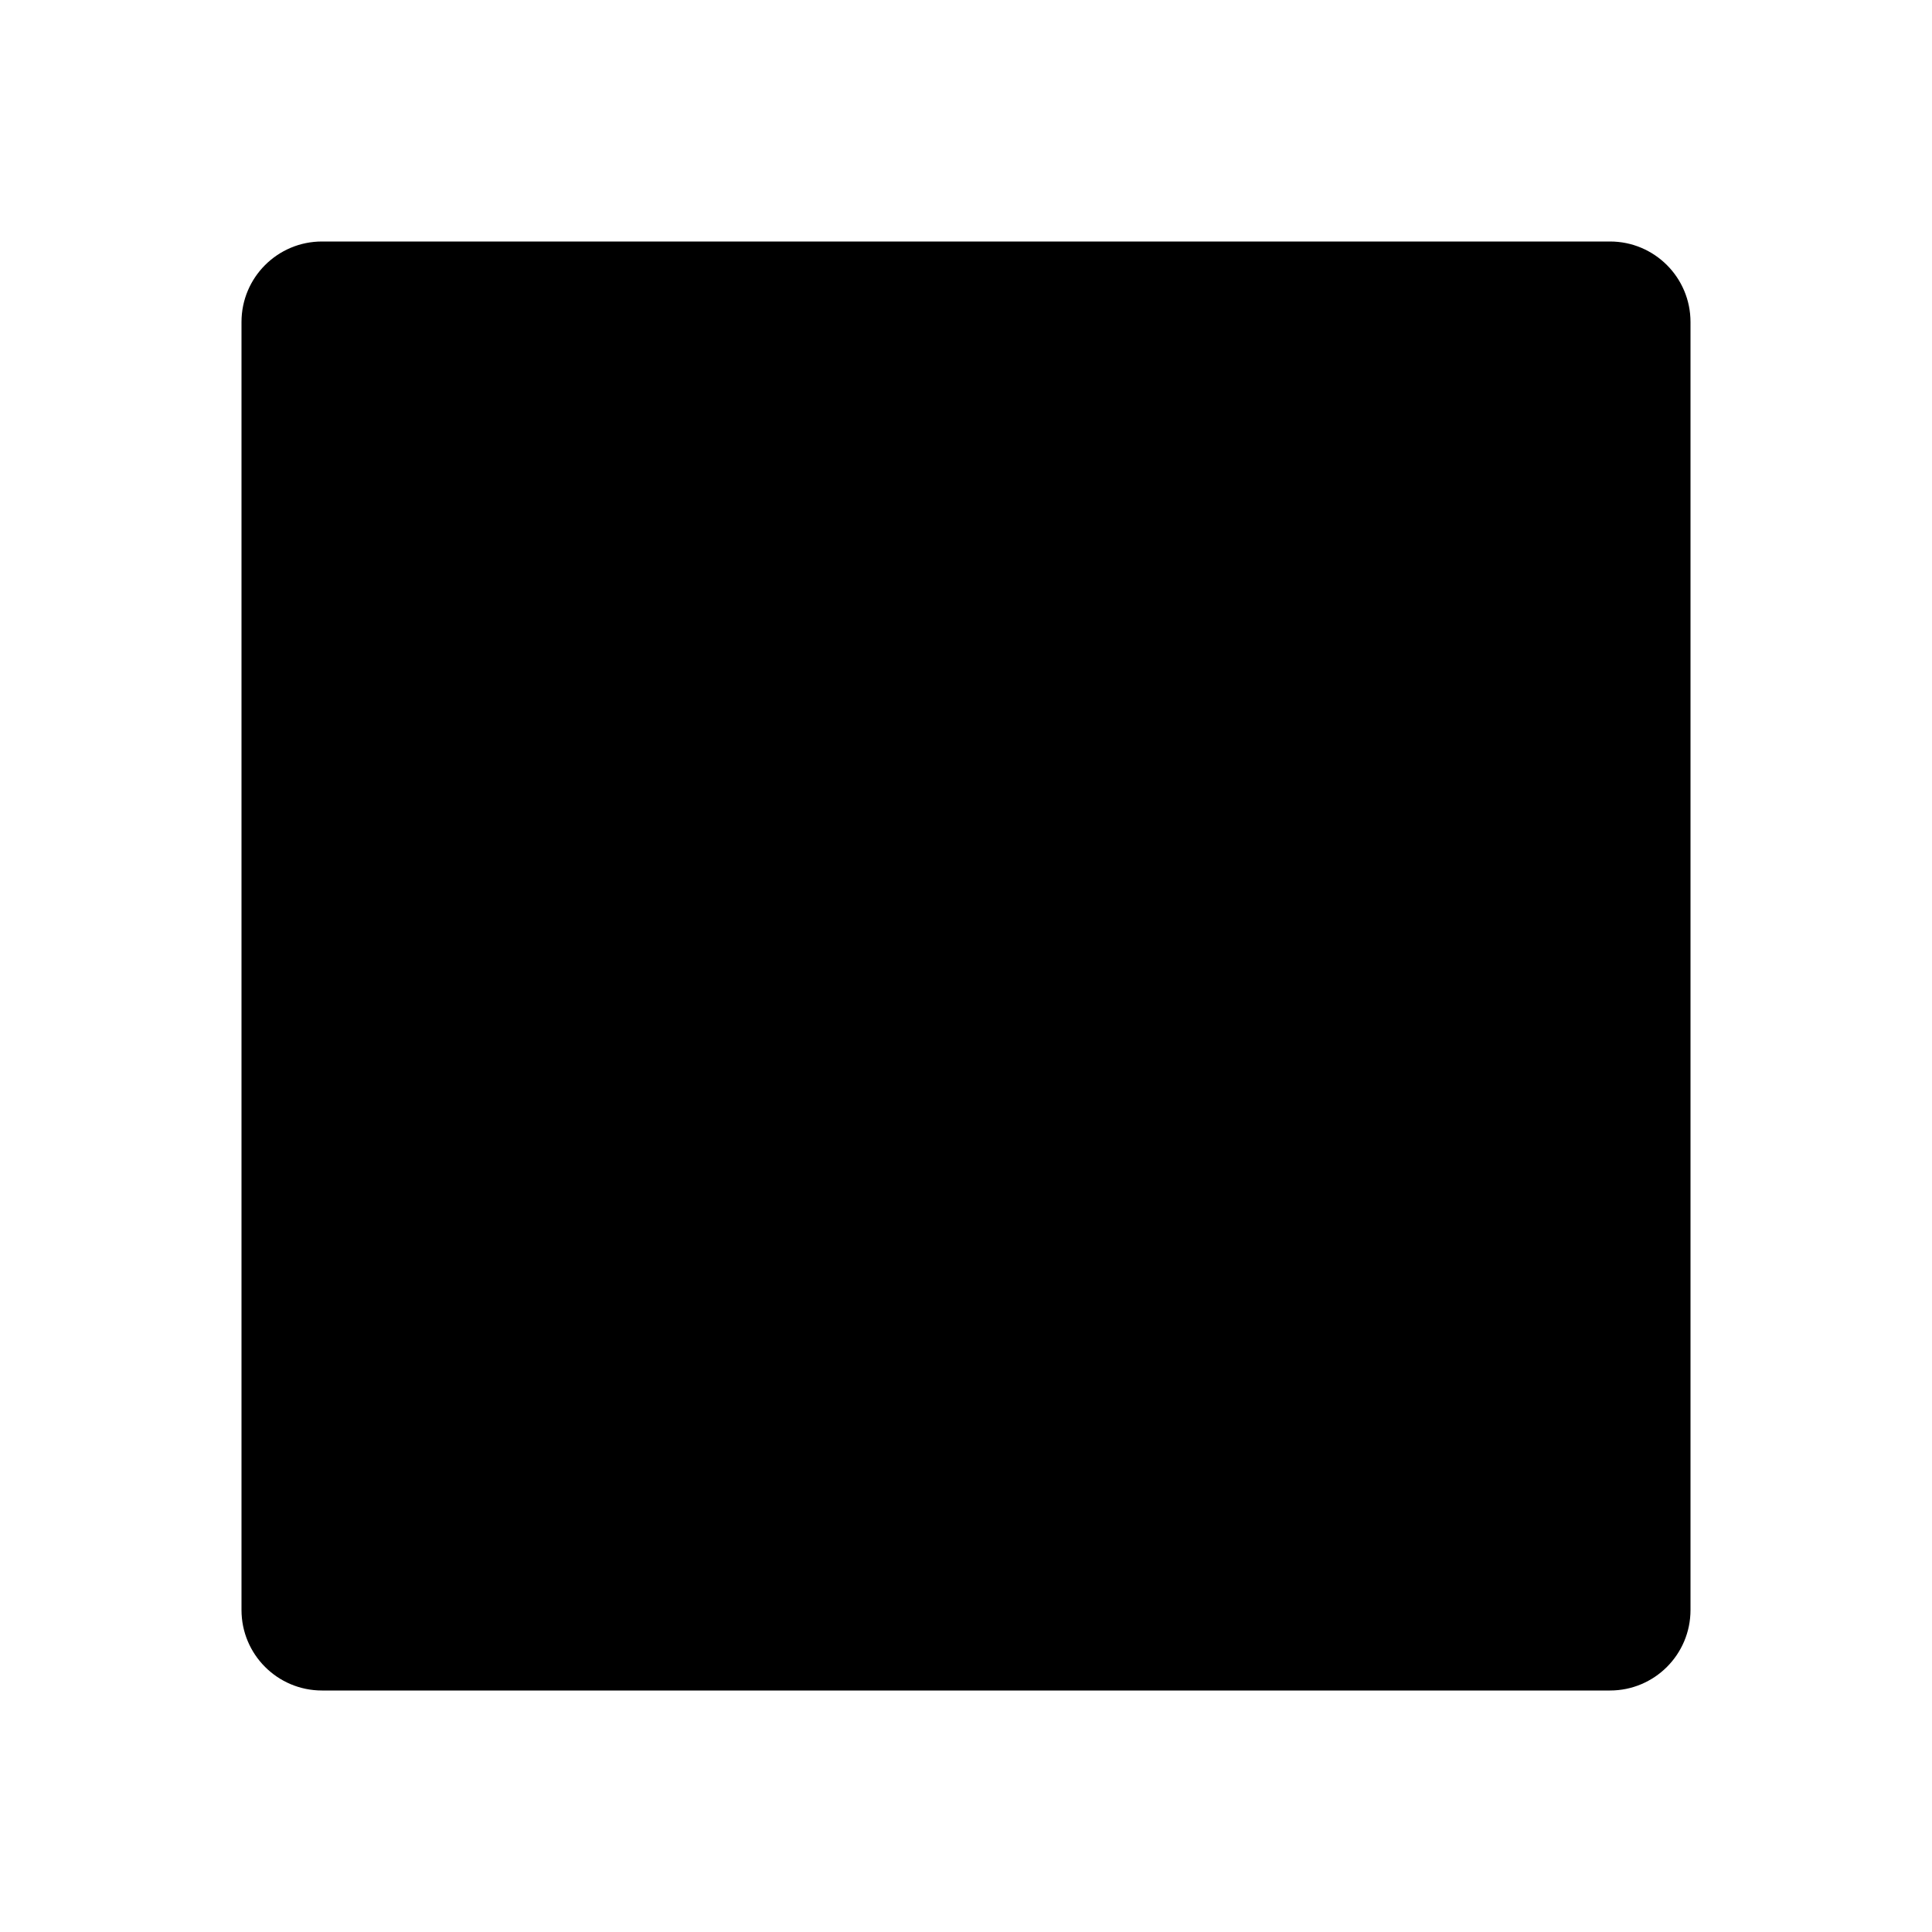
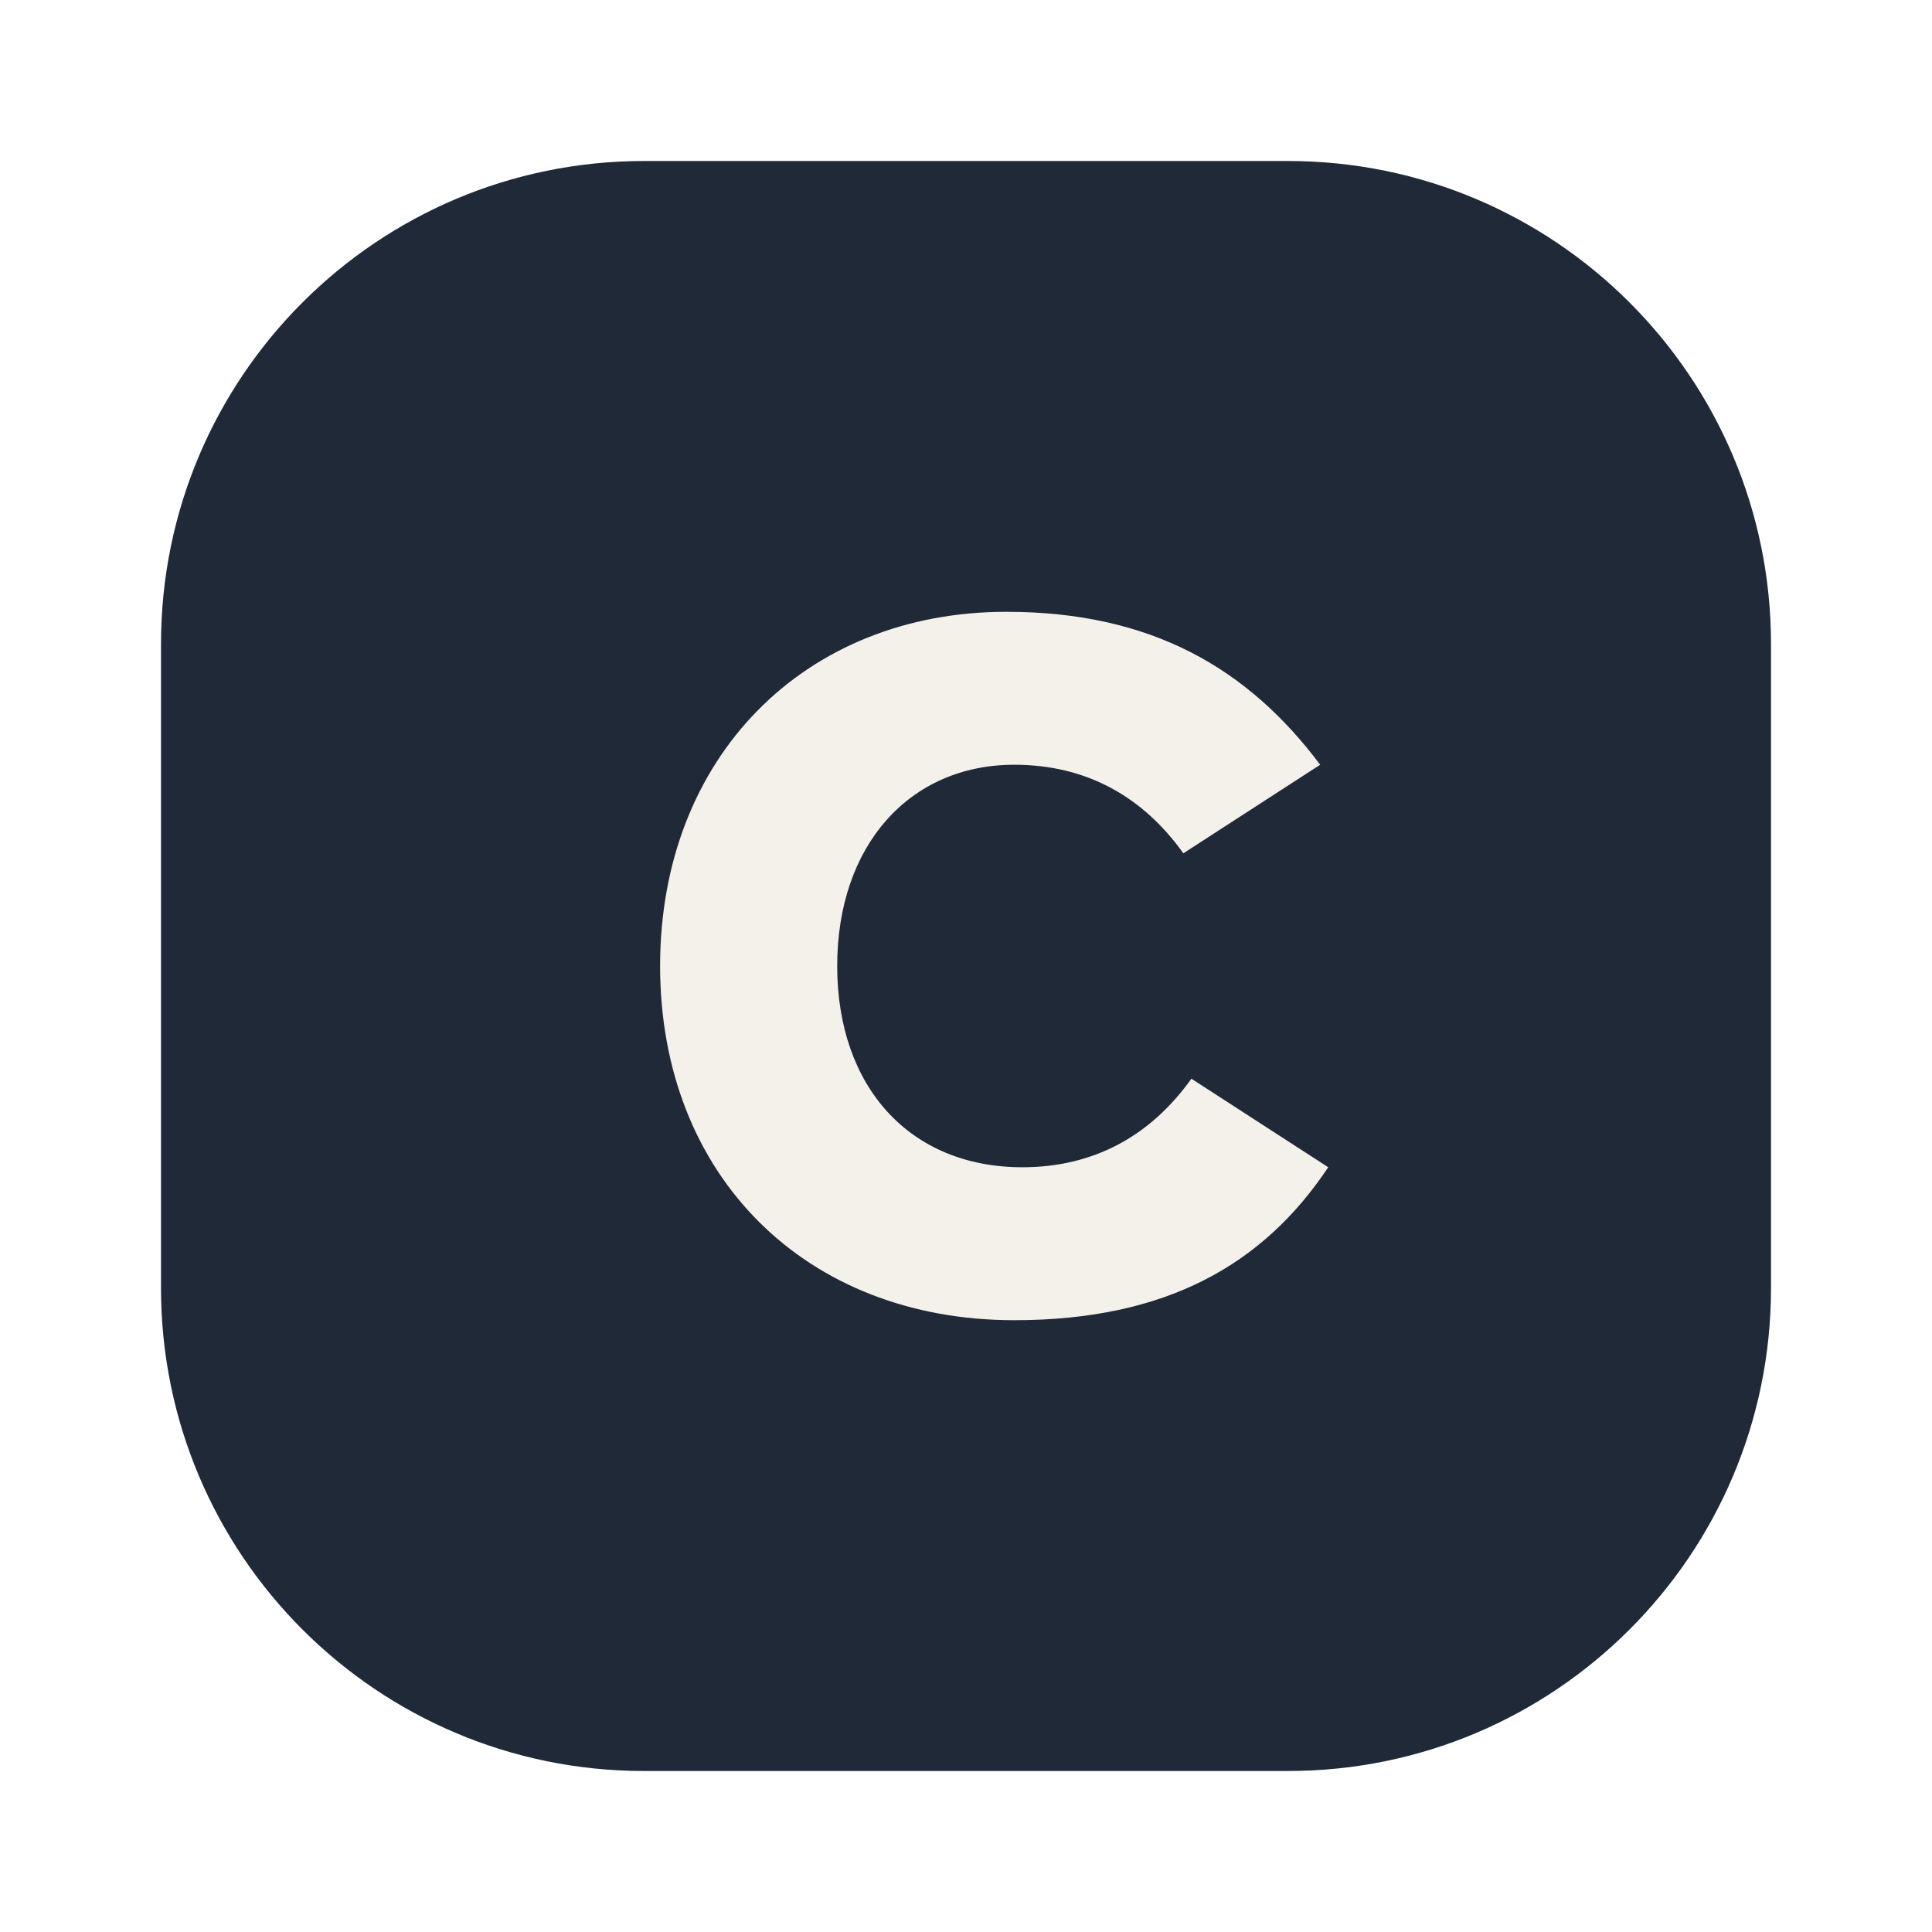
- <svg xmlns="http://www.w3.org/2000/svg" viewBox="0 0 48 48">
-   <path fill="currentColor" d="M40,6H8C6.895,6,6,6.895,6,8v32c0,1.105,0.895,2,2,2h32c1.105,0,2-0.895,2-2V8 C42,6.895,41.105,6,40,6z" />
-   <path fill="currentColor" d="M22.197,14.234h-4.404L10.037,33.67c0-0.096,4.452,0,4.452,0l1.484-4.069h8.234l1.58,4.069h4.261 L22.197,14.234z M17.362,26.059l2.729-6.894l2.633,6.894C22.723,26.059,17.266,26.059,17.362,26.059z" />
-   <path fill="currentColor" d="M25.963,14.234L33.59,33.67h4.356l-7.803-19.436C30.144,14.234,25.963,14.186,25.963,14.234z" />
+ <svg xmlns="http://www.w3.org/2000/svg" viewBox="0 0 24 24" fill="none">
+   <rect x="2" y="2" width="20" height="20" rx="6" fill="#1F2937" />
+   <path d="M8.2 12c0-2.6 1.8-4.4 4.3-4.4 1.8 0 3 .7 3.9 1.9l-1.7 1.1c-.5-.7-1.2-1.1-2.1-1.1-1.3 0-2.2 1-2.2 2.5s.9 2.5 2.3 2.5c.9 0 1.6-.4 2.1-1.1l1.7 1.1c-.8 1.2-2 1.9-3.9 1.9-2.6 0-4.4-1.8-4.4-4.4Z" fill="#F4F1EA" />
</svg>
